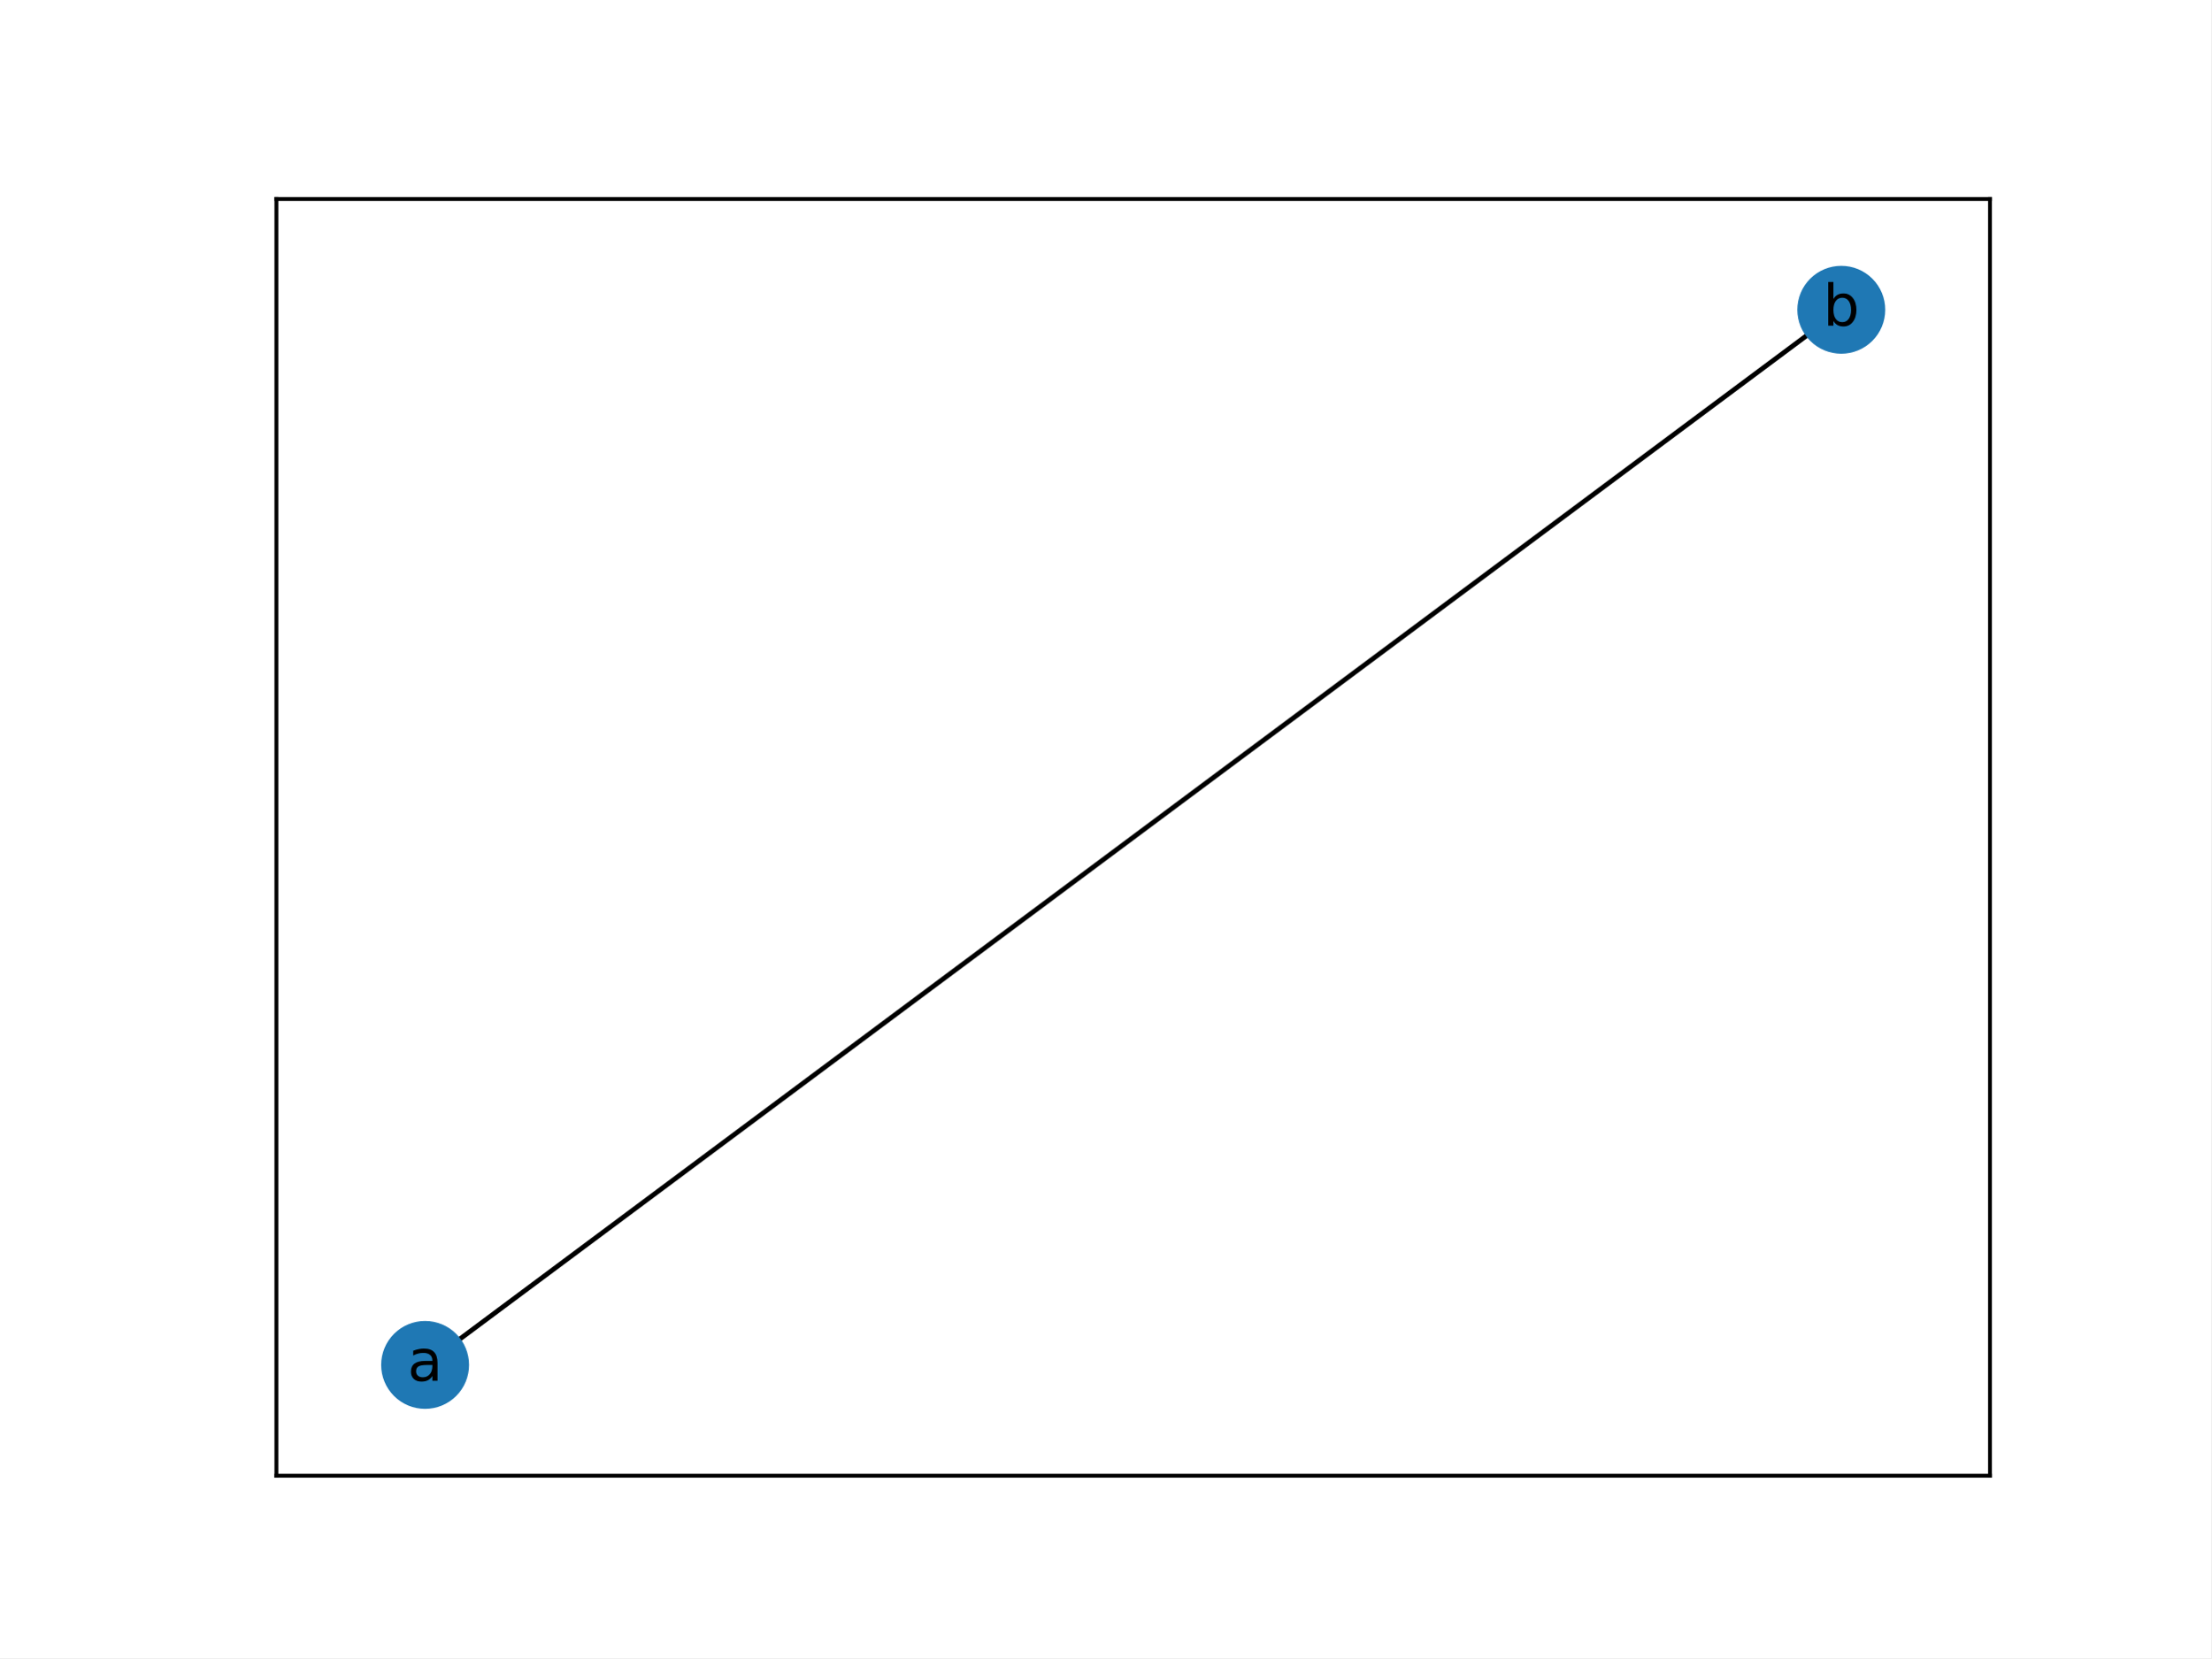
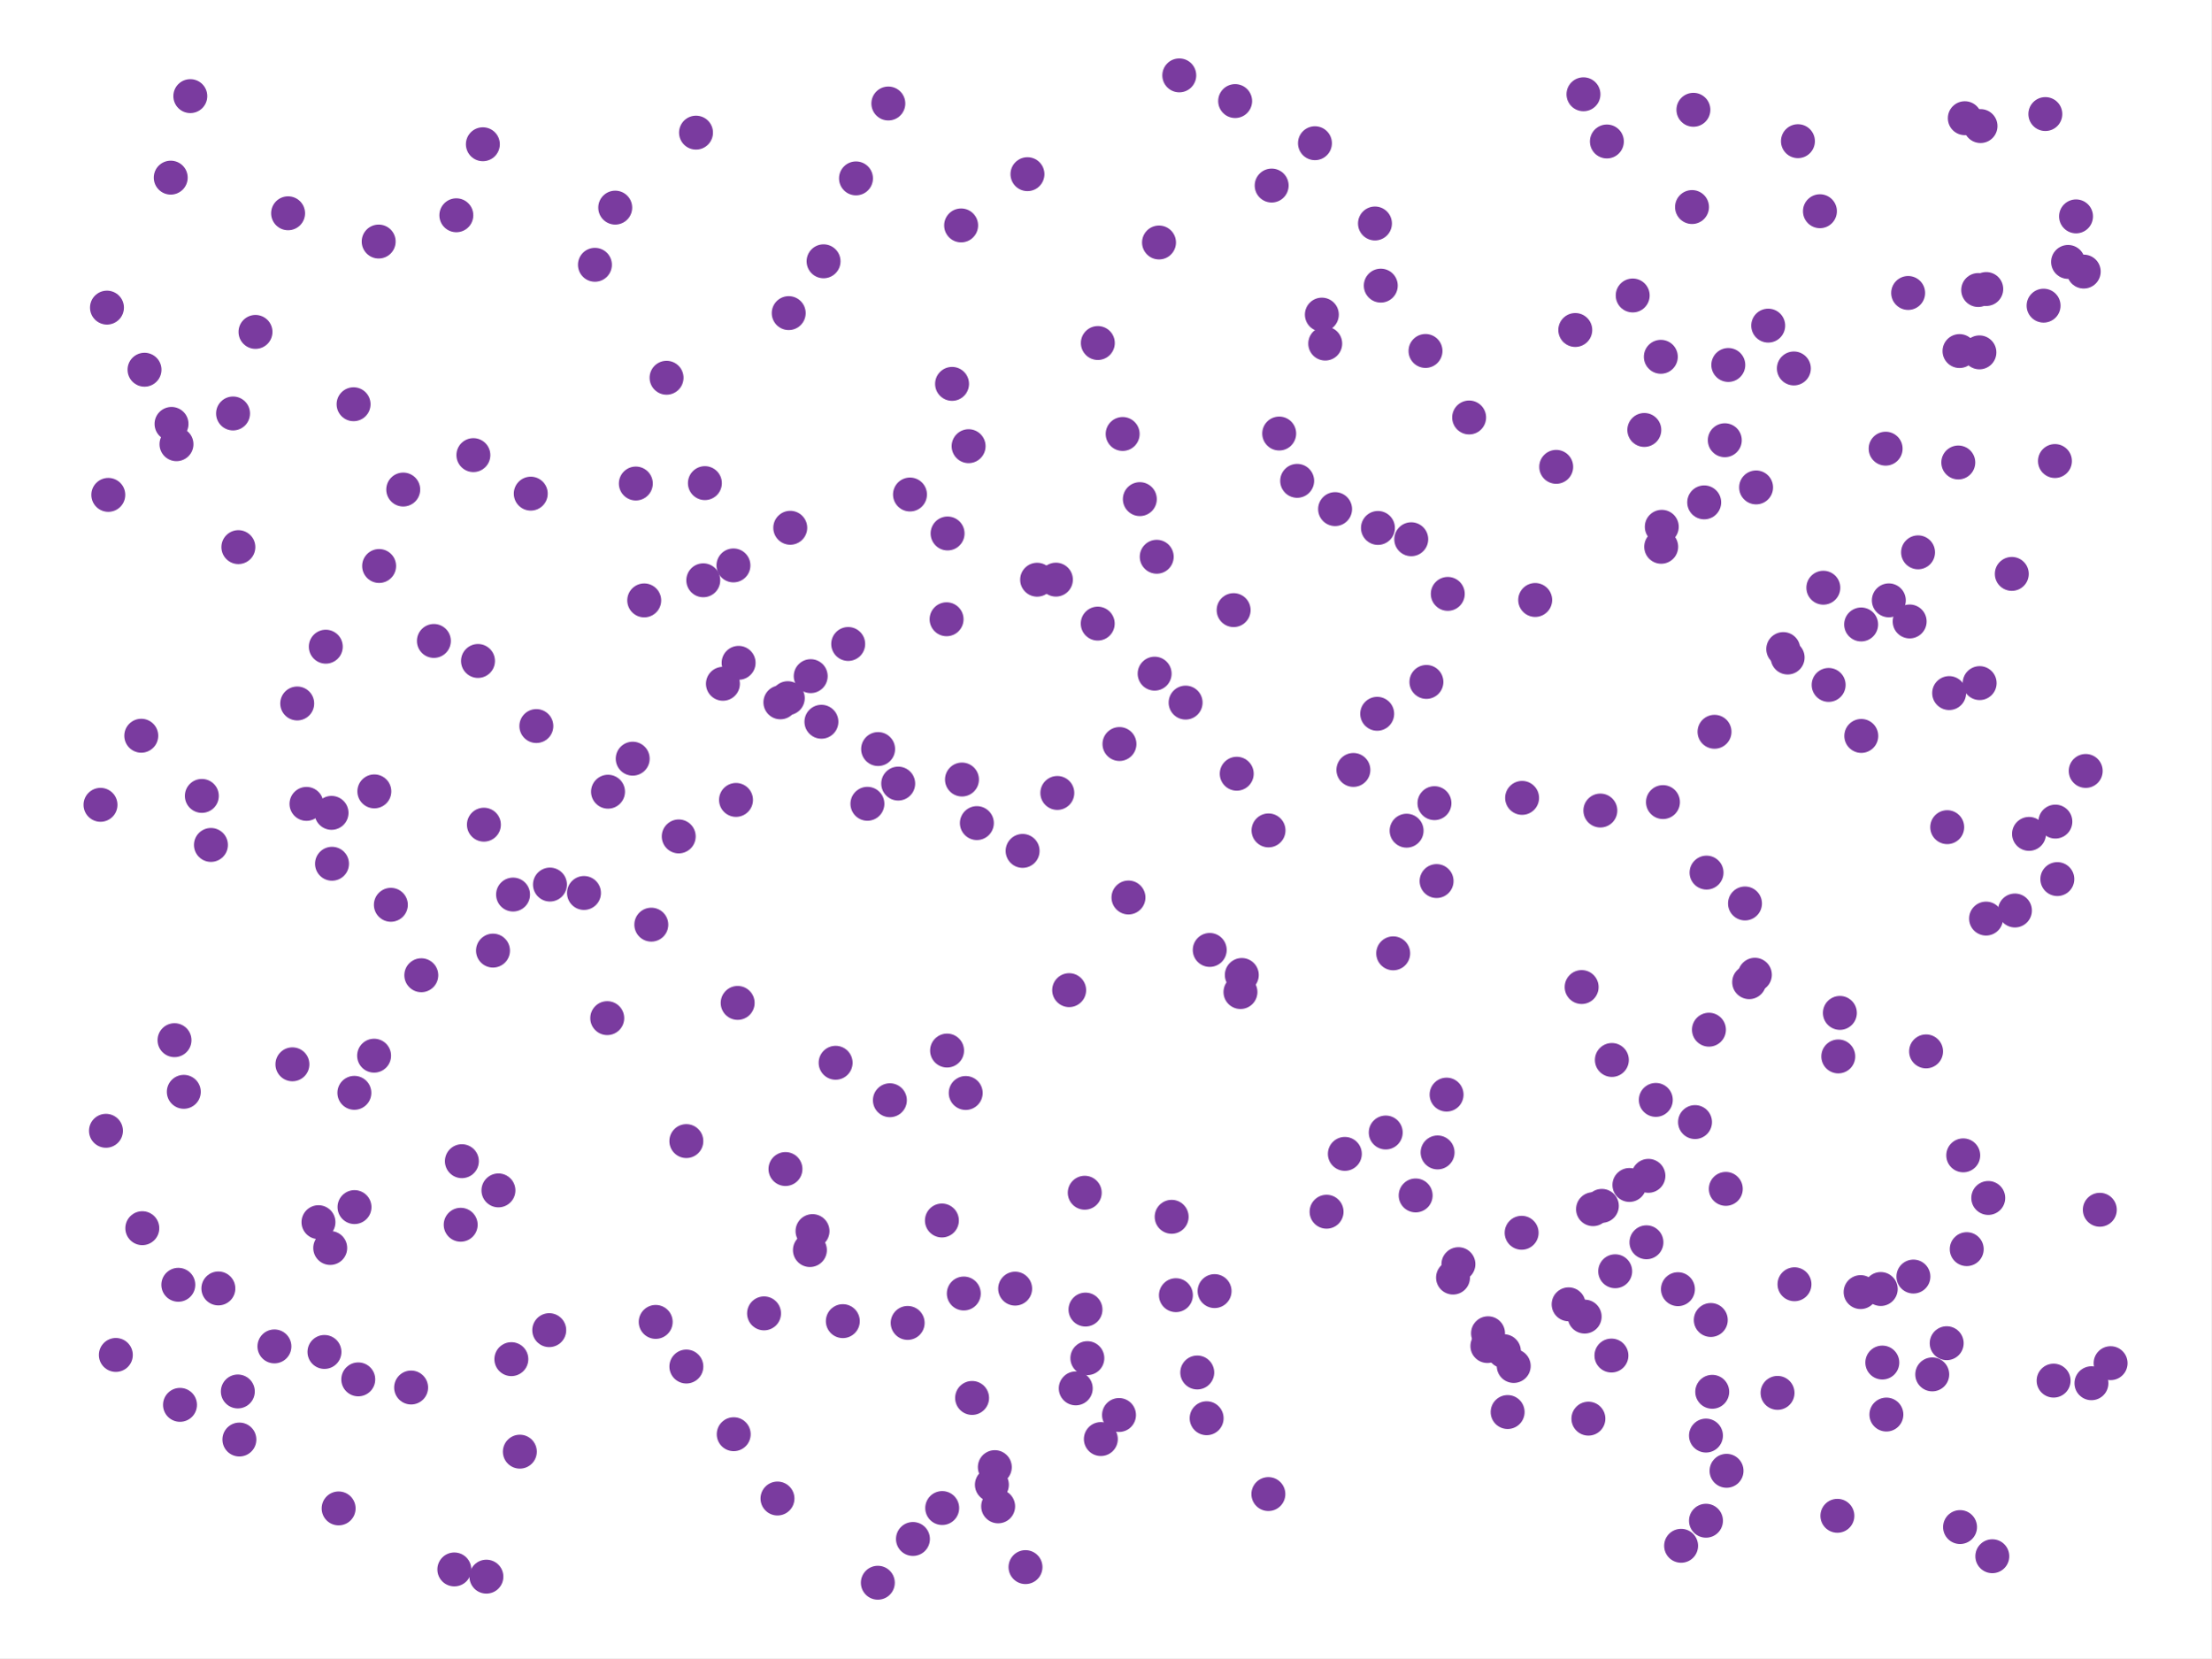
<svg xmlns="http://www.w3.org/2000/svg" xmlns:xlink="http://www.w3.org/1999/xlink" width="460.8pt" height="345.6pt" viewBox="0 0 460.8 345.6" version="1.1">
  <defs>
    <style type="text/css">*{stroke-linejoin: round; stroke-linecap: butt}</style>
  </defs>
  <g id="figure_1">
    <g id="patch_1">
      <path d="M 0 345.6  L 460.8 345.6  L 460.8 0  L 0 0  z " style="fill: #ffffff" />
    </g>
    <g id="axes_1">
-       <g id="patch_2">
-         <path d="M 57.6 307.584  L 414.72 307.584  L 414.72 41.472  L 57.6 41.472  z " style="fill: #ffffff" />
-       </g>
-       <g id="LineCollection_1">
-         <path d="M 88.59 284.492  L 383.73 64.564  " clip-path="url(#p73e279ae81)" style="fill: none; stroke: #000000" />
-       </g>
-       <g id="matplotlib.axis_1">
-         <g id="xtick_1" />
-         <g id="xtick_2" />
-         <g id="xtick_3" />
-         <g id="xtick_4" />
-         <g id="xtick_5" />
-       </g>
-       <g id="matplotlib.axis_2">
-         <g id="ytick_1" />
-         <g id="ytick_2" />
-         <g id="ytick_3" />
-         <g id="ytick_4" />
-         <g id="ytick_5" />
-       </g>
      <g id="PathCollection_1">
        <defs>
-           <path id="m78ef005f2b" d="M 0 8.66  C 2.297 8.66 4.5 7.748 6.124 6.124  C 7.748 4.5 8.66 2.297 8.66 0  C 8.66 -2.297 7.748 -4.5 6.124 -6.124  C 4.5 -7.748 2.297 -8.66 0 -8.66  C -2.297 -8.66 -4.5 -7.748 -6.124 -6.124  C -7.748 -4.5 -8.66 -2.297 -8.66 0  C -8.66 2.297 -7.748 4.5 -6.124 6.124  C -4.5 7.748 -2.297 8.66 0 8.66  z " style="stroke: #1f78b4" />
+           <path id="mbacc2d25f1" d="M 0 3.536  C 0.938 3.536 1.837 3.163 2.5 2.5  C 3.163 1.837 3.536 0.938 3.536 0  C 3.536 -0.938 3.163 -1.837 2.5 -2.5  C 1.837 -3.163 0.938 -3.536 0 -3.536  C -0.938 -3.536 -1.837 -3.163 -2.5 -2.5  C -3.163 -1.837 -3.536 -0.938 -3.536 0  C -3.536 0.938 -3.163 1.837 -2.5 2.5  C -1.837 3.163 -0.938 3.536 0 3.536  z " />
        </defs>
-         <g clip-path="url(#p73e279ae81)">
-           <use xlink:href="#m78ef005f2b" x="88.59" y="284.492" style="fill: #1f78b4; stroke: #1f78b4" />
-           <use xlink:href="#m78ef005f2b" x="383.73" y="64.564" style="fill: #1f78b4; stroke: #1f78b4" />
-         </g>
-       </g>
-       <g id="patch_3">
-         <path d="M 57.6 307.584  L 57.6 41.472  " style="fill: none; stroke: #000000; stroke-width: 0.8; stroke-linejoin: miter; stroke-linecap: square" />
-       </g>
-       <g id="patch_4">
-         <path d="M 414.72 307.584  L 414.72 41.472  " style="fill: none; stroke: #000000; stroke-width: 0.8; stroke-linejoin: miter; stroke-linecap: square" />
-       </g>
-       <g id="patch_5">
-         <path d="M 57.6 307.584  L 414.72 307.584  " style="fill: none; stroke: #000000; stroke-width: 0.8; stroke-linejoin: miter; stroke-linecap: square" />
-       </g>
-       <g id="patch_6">
-         <path d="M 57.6 41.472  L 414.72 41.472  " style="fill: none; stroke: #000000; stroke-width: 0.8; stroke-linejoin: miter; stroke-linecap: square" />
-       </g>
-       <g id="text_1">
-         <g clip-path="url(#p73e279ae81)">
-           <g transform="translate(84.91288 287.8029) scale(0.12 -0.12)">
-             <defs>
-               <path id="DejaVuSans-61" d="M 2194 1759  Q 1497 1759 1228 1600  Q 959 1441 959 1056  Q 959 750 1161 570  Q 1363 391 1709 391  Q 2188 391 2477 730  Q 2766 1069 2766 1631  L 2766 1759  L 2194 1759  z M 3341 1997  L 3341 0  L 2766 0  L 2766 531  Q 2569 213 2275 61  Q 1981 -91 1556 -91  Q 1019 -91 701 211  Q 384 513 384 1019  Q 384 1609 779 1909  Q 1175 2209 1959 2209  L 2766 2209  L 2766 2266  Q 2766 2663 2505 2880  Q 2244 3097 1772 3097  Q 1472 3097 1187 3025  Q 903 2953 641 2809  L 641 3341  Q 956 3463 1253 3523  Q 1550 3584 1831 3584  Q 2591 3584 2966 3190  Q 3341 2797 3341 1997  z " transform="scale(0.015625)" />
-             </defs>
-             <use xlink:href="#DejaVuSans-61" />
-           </g>
-         </g>
-       </g>
-       <g id="text_2">
-         <g clip-path="url(#p73e279ae81)">
-           <g transform="translate(379.9212 67.87561) scale(0.12 -0.12)">
-             <defs>
-               <path id="DejaVuSans-62" d="M 3116 1747  Q 3116 2381 2855 2742  Q 2594 3103 2138 3103  Q 1681 3103 1420 2742  Q 1159 2381 1159 1747  Q 1159 1113 1420 752  Q 1681 391 2138 391  Q 2594 391 2855 752  Q 3116 1113 3116 1747  z M 1159 2969  Q 1341 3281 1617 3432  Q 1894 3584 2278 3584  Q 2916 3584 3314 3078  Q 3713 2572 3713 1747  Q 3713 922 3314 415  Q 2916 -91 2278 -91  Q 1894 -91 1617 61  Q 1341 213 1159 525  L 1159 0  L 581 0  L 581 4863  L 1159 4863  L 1159 2969  z " transform="scale(0.015625)" />
-             </defs>
-             <use xlink:href="#DejaVuSans-62" />
-           </g>
+         <g clip-path="url(#p837f030b6b)">
+           <use xlink:href="#mbacc2d25f1" x="333.834" y="251.342" style="fill: #7a3b9f" />
+           <use xlink:href="#mbacc2d25f1" x="110.609" y="102.889" style="fill: #7a3b9f" />
+           <use xlink:href="#mbacc2d25f1" x="409.873" y="260.363" style="fill: #7a3b9f" />
+           <use xlink:href="#mbacc2d25f1" x="229.419" y="299.946" style="fill: #7a3b9f" />
+           <use xlink:href="#mbacc2d25f1" x="428.343" y="171.246" style="fill: #7a3b9f" />
+           <use xlink:href="#mbacc2d25f1" x="29.44" y="153.349" style="fill: #7a3b9f" />
+           <use xlink:href="#mbacc2d25f1" x="350.349" y="322.192" style="fill: #7a3b9f" />
+           <use xlink:href="#mbacc2d25f1" x="66.369" y="254.739" style="fill: #7a3b9f" />
+           <use xlink:href="#mbacc2d25f1" x="353.25" y="233.875" style="fill: #7a3b9f" />
+           <use xlink:href="#mbacc2d25f1" x="315.465" y="284.712" style="fill: #7a3b9f" />
+           <use xlink:href="#mbacc2d25f1" x="138.911" y="78.735" style="fill: #7a3b9f" />
+           <use xlink:href="#mbacc2d25f1" x="203.582" y="171.557" style="fill: #7a3b9f" />
+           <use xlink:href="#mbacc2d25f1" x="397.979" y="129.53" style="fill: #7a3b9f" />
+           <use xlink:href="#mbacc2d25f1" x="73.685" y="84.253" style="fill: #7a3b9f" />
+           <use xlink:href="#mbacc2d25f1" x="214.124" y="36.3" style="fill: #7a3b9f" />
+           <use xlink:href="#mbacc2d25f1" x="108.334" y="302.573" style="fill: #7a3b9f" />
+           <use xlink:href="#mbacc2d25f1" x="241.064" y="116.044" style="fill: #7a3b9f" />
+           <use xlink:href="#mbacc2d25f1" x="408.366" y="73.17" style="fill: #7a3b9f" />
+           <use xlink:href="#mbacc2d25f1" x="374.695" y="29.425" style="fill: #7a3b9f" />
+           <use xlink:href="#mbacc2d25f1" x="233.297" y="155.077" style="fill: #7a3b9f" />
+           <use xlink:href="#mbacc2d25f1" x="37.161" y="267.791" style="fill: #7a3b9f" />
+           <use xlink:href="#mbacc2d25f1" x="168.951" y="140.929" style="fill: #7a3b9f" />
+           <use xlink:href="#mbacc2d25f1" x="73.849" y="227.781" style="fill: #7a3b9f" />
+           <use xlink:href="#mbacc2d25f1" x="425.889" y="63.705" style="fill: #7a3b9f" />
+           <use xlink:href="#mbacc2d25f1" x="196.294" y="254.39" style="fill: #7a3b9f" />
+           <use xlink:href="#mbacc2d25f1" x="134.256" y="125.14" style="fill: #7a3b9f" />
+           <use xlink:href="#mbacc2d25f1" x="359.456" y="91.754" style="fill: #7a3b9f" />
+           <use xlink:href="#mbacc2d25f1" x="401.401" y="219.143" style="fill: #7a3b9f" />
+           <use xlink:href="#mbacc2d25f1" x="198.412" y="80.011" style="fill: #7a3b9f" />
+           <use xlink:href="#mbacc2d25f1" x="287.761" y="59.532" style="fill: #7a3b9f" />
+           <use xlink:href="#mbacc2d25f1" x="135.733" y="192.728" style="fill: #7a3b9f" />
+           <use xlink:href="#mbacc2d25f1" x="408.481" y="318.288" style="fill: #7a3b9f" />
+           <use xlink:href="#mbacc2d25f1" x="428.754" y="183.23" style="fill: #7a3b9f" />
+           <use xlink:href="#mbacc2d25f1" x="286.547" y="46.58" style="fill: #7a3b9f" />
+           <use xlink:href="#mbacc2d25f1" x="106.922" y="186.453" style="fill: #7a3b9f" />
+           <use xlink:href="#mbacc2d25f1" x="258.797" y="203.218" style="fill: #7a3b9f" />
+           <use xlink:href="#mbacc2d25f1" x="408.115" y="96.392" style="fill: #7a3b9f" />
+           <use xlink:href="#mbacc2d25f1" x="202.586" y="291.375" style="fill: #7a3b9f" />
+           <use xlink:href="#mbacc2d25f1" x="294.107" y="112.392" style="fill: #7a3b9f" />
+           <use xlink:href="#mbacc2d25f1" x="101.363" y="328.623" style="fill: #7a3b9f" />
+           <use xlink:href="#mbacc2d25f1" x="264.363" y="173.08" style="fill: #7a3b9f" />
+           <use xlink:href="#mbacc2d25f1" x="276.462" y="252.564" style="fill: #7a3b9f" />
+           <use xlink:href="#mbacc2d25f1" x="224.189" y="289.383" style="fill: #7a3b9f" />
+           <use xlink:href="#mbacc2d25f1" x="371.637" y="135.284" style="fill: #7a3b9f" />
+           <use xlink:href="#mbacc2d25f1" x="103.874" y="248.115" style="fill: #7a3b9f" />
+           <use xlink:href="#mbacc2d25f1" x="356.836" y="290.095" style="fill: #7a3b9f" />
+           <use xlink:href="#mbacc2d25f1" x="63.872" y="167.553" style="fill: #7a3b9f" />
+           <use xlink:href="#mbacc2d25f1" x="94.682" y="327.119" style="fill: #7a3b9f" />
+           <use xlink:href="#mbacc2d25f1" x="345.078" y="229.253" style="fill: #7a3b9f" />
+           <use xlink:href="#mbacc2d25f1" x="334.879" y="29.487" style="fill: #7a3b9f" />
+           <use xlink:href="#mbacc2d25f1" x="175.645" y="275.366" style="fill: #7a3b9f" />
+           <use xlink:href="#mbacc2d25f1" x="121.703" y="186.123" style="fill: #7a3b9f" />
+           <use xlink:href="#mbacc2d25f1" x="346.568" y="167.179" style="fill: #7a3b9f" />
+           <use xlink:href="#mbacc2d25f1" x="99.613" y="137.766" style="fill: #7a3b9f" />
+           <use xlink:href="#mbacc2d25f1" x="49.886" y="300.044" style="fill: #7a3b9f" />
+           <use xlink:href="#mbacc2d25f1" x="197.269" y="129.072" style="fill: #7a3b9f" />
+           <use xlink:href="#mbacc2d25f1" x="226.607" y="283.081" style="fill: #7a3b9f" />
+           <use xlink:href="#mbacc2d25f1" x="379.28" y="44.023" style="fill: #7a3b9f" />
+           <use xlink:href="#mbacc2d25f1" x="114.609" y="184.37" style="fill: #7a3b9f" />
+           <use xlink:href="#mbacc2d25f1" x="22.568" y="103.145" style="fill: #7a3b9f" />
+           <use xlink:href="#mbacc2d25f1" x="81.455" y="188.589" style="fill: #7a3b9f" />
+           <use xlink:href="#mbacc2d25f1" x="169.33" y="256.599" style="fill: #7a3b9f" />
+           <use xlink:href="#mbacc2d25f1" x="282.05" y="160.476" style="fill: #7a3b9f" />
+           <use xlink:href="#mbacc2d25f1" x="349.69" y="268.707" style="fill: #7a3b9f" />
+           <use xlink:href="#mbacc2d25f1" x="213.114" y="177.355" style="fill: #7a3b9f" />
+           <use xlink:href="#mbacc2d25f1" x="435.862" y="288.31" style="fill: #7a3b9f" />
+           <use xlink:href="#mbacc2d25f1" x="68.817" y="260.119" style="fill: #7a3b9f" />
+           <use xlink:href="#mbacc2d25f1" x="372.55" y="137.047" style="fill: #7a3b9f" />
+           <use xlink:href="#mbacc2d25f1" x="412.262" y="60.448" style="fill: #7a3b9f" />
+           <use xlink:href="#mbacc2d25f1" x="228.77" y="129.979" style="fill: #7a3b9f" />
+           <use xlink:href="#mbacc2d25f1" x="439.855" y="284.129" style="fill: #7a3b9f" />
+           <use xlink:href="#mbacc2d25f1" x="69.19" y="180.034" style="fill: #7a3b9f" />
+           <use xlink:href="#mbacc2d25f1" x="67.614" y="281.789" style="fill: #7a3b9f" />
+           <use xlink:href="#mbacc2d25f1" x="356.535" y="275.128" style="fill: #7a3b9f" />
+           <use xlink:href="#mbacc2d25f1" x="290.347" y="198.702" style="fill: #7a3b9f" />
+           <use xlink:href="#mbacc2d25f1" x="346.322" y="109.799" style="fill: #7a3b9f" />
+           <use xlink:href="#mbacc2d25f1" x="244.175" y="253.621" style="fill: #7a3b9f" />
+           <use xlink:href="#mbacc2d25f1" x="393.638" y="125.131" style="fill: #7a3b9f" />
+           <use xlink:href="#mbacc2d25f1" x="357.311" y="152.526" style="fill: #7a3b9f" />
+           <use xlink:href="#mbacc2d25f1" x="253.122" y="269.106" style="fill: #7a3b9f" />
+           <use xlink:href="#mbacc2d25f1" x="355.649" y="181.877" style="fill: #7a3b9f" />
+           <use xlink:href="#mbacc2d25f1" x="427.977" y="287.769" style="fill: #7a3b9f" />
+           <use xlink:href="#mbacc2d25f1" x="143.037" y="284.829" style="fill: #7a3b9f" />
+           <use xlink:href="#mbacc2d25f1" x="360.184" y="76.069" style="fill: #7a3b9f" />
+           <use xlink:href="#mbacc2d25f1" x="288.79" y="236.05" style="fill: #7a3b9f" />
+           <use xlink:href="#mbacc2d25f1" x="164.69" y="110.005" style="fill: #7a3b9f" />
+           <use xlink:href="#mbacc2d25f1" x="136.648" y="275.527" style="fill: #7a3b9f" />
+           <use xlink:href="#mbacc2d25f1" x="84.032" y="102.034" style="fill: #7a3b9f" />
+           <use xlink:href="#mbacc2d25f1" x="141.447" y="174.335" style="fill: #7a3b9f" />
+           <use xlink:href="#mbacc2d25f1" x="339.575" y="246.984" style="fill: #7a3b9f" />
+           <use xlink:href="#mbacc2d25f1" x="111.776" y="151.33" style="fill: #7a3b9f" />
+           <use xlink:href="#mbacc2d25f1" x="67.895" y="134.79" style="fill: #7a3b9f" />
+           <use xlink:href="#mbacc2d25f1" x="265.018" y="38.674" style="fill: #7a3b9f" />
+           <use xlink:href="#mbacc2d25f1" x="314.195" y="294.312" style="fill: #7a3b9f" />
+           <use xlink:href="#mbacc2d25f1" x="319.938" y="125.054" style="fill: #7a3b9f" />
+           <use xlink:href="#mbacc2d25f1" x="309.978" y="280.558" style="fill: #7a3b9f" />
+           <use xlink:href="#mbacc2d25f1" x="266.589" y="90.359" style="fill: #7a3b9f" />
+           <use xlink:href="#mbacc2d25f1" x="74.661" y="287.506" style="fill: #7a3b9f" />
+           <use xlink:href="#mbacc2d25f1" x="432.653" y="45.099" style="fill: #7a3b9f" />
+           <use xlink:href="#mbacc2d25f1" x="78.012" y="164.947" style="fill: #7a3b9f" />
+           <use xlink:href="#mbacc2d25f1" x="174.145" y="221.515" style="fill: #7a3b9f" />
+           <use xlink:href="#mbacc2d25f1" x="346.2" y="113.964" style="fill: #7a3b9f" />
+           <use xlink:href="#mbacc2d25f1" x="187.187" y="163.324" style="fill: #7a3b9f" />
+           <use xlink:href="#mbacc2d25f1" x="96.255" y="242.028" style="fill: #7a3b9f" />
+           <use xlink:href="#mbacc2d25f1" x="143.034" y="237.841" style="fill: #7a3b9f" />
+           <use xlink:href="#mbacc2d25f1" x="146.563" y="120.948" style="fill: #7a3b9f" />
+           <use xlink:href="#mbacc2d25f1" x="355.529" y="299.22" style="fill: #7a3b9f" />
+           <use xlink:href="#mbacc2d25f1" x="42.063" y="165.891" style="fill: #7a3b9f" />
+           <use xlink:href="#mbacc2d25f1" x="293.14" y="173.14" style="fill: #7a3b9f" />
+           <use xlink:href="#mbacc2d25f1" x="368.502" y="67.869" style="fill: #7a3b9f" />
+           <use xlink:href="#mbacc2d25f1" x="340.261" y="61.584" style="fill: #7a3b9f" />
+           <use xlink:href="#mbacc2d25f1" x="197.477" y="111.191" style="fill: #7a3b9f" />
+           <use xlink:href="#mbacc2d25f1" x="365.723" y="203.17" style="fill: #7a3b9f" />
+           <use xlink:href="#mbacc2d25f1" x="182.941" y="329.891" style="fill: #7a3b9f" />
+           <use xlink:href="#mbacc2d25f1" x="126.711" y="165.016" style="fill: #7a3b9f" />
+           <use xlink:href="#mbacc2d25f1" x="87.798" y="203.268" style="fill: #7a3b9f" />
+           <use xlink:href="#mbacc2d25f1" x="415.204" y="324.366" style="fill: #7a3b9f" />
+           <use xlink:href="#mbacc2d25f1" x="70.568" y="314.401" style="fill: #7a3b9f" />
+           <use xlink:href="#mbacc2d25f1" x="379.989" y="122.497" style="fill: #7a3b9f" />
+           <use xlink:href="#mbacc2d25f1" x="359.821" y="306.563" style="fill: #7a3b9f" />
+           <use xlink:href="#mbacc2d25f1" x="324.318" y="97.304" style="fill: #7a3b9f" />
+           <use xlink:href="#mbacc2d25f1" x="37.511" y="292.817" style="fill: #7a3b9f" />
+           <use xlink:href="#mbacc2d25f1" x="45.506" y="268.553" style="fill: #7a3b9f" />
+           <use xlink:href="#mbacc2d25f1" x="200.3" y="46.982" style="fill: #7a3b9f" />
+           <use xlink:href="#mbacc2d25f1" x="352.623" y="43.153" style="fill: #7a3b9f" />
+           <use xlink:href="#mbacc2d25f1" x="114.46" y="277.245" style="fill: #7a3b9f" />
+           <use xlink:href="#mbacc2d25f1" x="391.952" y="268.672" style="fill: #7a3b9f" />
+           <use xlink:href="#mbacc2d25f1" x="22.082" y="235.693" style="fill: #7a3b9f" />
+           <use xlink:href="#mbacc2d25f1" x="297.079" y="73.149" style="fill: #7a3b9f" />
+           <use xlink:href="#mbacc2d25f1" x="132.507" y="100.78" style="fill: #7a3b9f" />
+           <use xlink:href="#mbacc2d25f1" x="237.544" y="104.032" style="fill: #7a3b9f" />
+           <use xlink:href="#mbacc2d25f1" x="207.322" y="305.796" style="fill: #7a3b9f" />
+           <use xlink:href="#mbacc2d25f1" x="128.212" y="43.275" style="fill: #7a3b9f" />
+           <use xlink:href="#mbacc2d25f1" x="245.765" y="15.709" style="fill: #7a3b9f" />
+           <use xlink:href="#mbacc2d25f1" x="73.877" y="251.596" style="fill: #7a3b9f" />
+           <use xlink:href="#mbacc2d25f1" x="406.209" y="144.458" style="fill: #7a3b9f" />
+           <use xlink:href="#mbacc2d25f1" x="168.785" y="260.554" style="fill: #7a3b9f" />
+           <use xlink:href="#mbacc2d25f1" x="226.062" y="248.604" style="fill: #7a3b9f" />
+           <use xlink:href="#mbacc2d25f1" x="287.011" y="148.777" style="fill: #7a3b9f" />
+           <use xlink:href="#mbacc2d25f1" x="146.9" y="100.698" style="fill: #7a3b9f" />
+           <use xlink:href="#mbacc2d25f1" x="180.769" y="167.535" style="fill: #7a3b9f" />
+           <use xlink:href="#mbacc2d25f1" x="201.86" y="92.997" style="fill: #7a3b9f" />
+           <use xlink:href="#mbacc2d25f1" x="100.628" y="30.064" style="fill: #7a3b9f" />
+           <use xlink:href="#mbacc2d25f1" x="317.114" y="256.95" style="fill: #7a3b9f" />
+           <use xlink:href="#mbacc2d25f1" x="356.152" y="214.621" style="fill: #7a3b9f" />
+           <use xlink:href="#mbacc2d25f1" x="241.542" y="50.54" style="fill: #7a3b9f" />
+           <use xlink:href="#mbacc2d25f1" x="370.445" y="290.322" style="fill: #7a3b9f" />
+           <use xlink:href="#mbacc2d25f1" x="274.039" y="29.849" style="fill: #7a3b9f" />
+           <use xlink:href="#mbacc2d25f1" x="152.906" y="298.934" style="fill: #7a3b9f" />
+           <use xlink:href="#mbacc2d25f1" x="412.565" y="142.38" style="fill: #7a3b9f" />
+           <use xlink:href="#mbacc2d25f1" x="90.421" y="133.591" style="fill: #7a3b9f" />
+           <use xlink:href="#mbacc2d25f1" x="434.668" y="160.688" style="fill: #7a3b9f" />
+           <use xlink:href="#mbacc2d25f1" x="412.747" y="26.276" style="fill: #7a3b9f" />
+           <use xlink:href="#mbacc2d25f1" x="343.125" y="258.933" style="fill: #7a3b9f" />
+           <use xlink:href="#mbacc2d25f1" x="301.471" y="228.151" style="fill: #7a3b9f" />
+           <use xlink:href="#mbacc2d25f1" x="363.663" y="188.311" style="fill: #7a3b9f" />
+           <use xlink:href="#mbacc2d25f1" x="387.754" y="269.314" style="fill: #7a3b9f" />
+           <use xlink:href="#mbacc2d25f1" x="228.792" y="71.493" style="fill: #7a3b9f" />
+           <use xlink:href="#mbacc2d25f1" x="257.408" y="21.065" style="fill: #7a3b9f" />
+           <use xlink:href="#mbacc2d25f1" x="264.332" y="311.411" style="fill: #7a3b9f" />
+           <use xlink:href="#mbacc2d25f1" x="213.716" y="326.634" style="fill: #7a3b9f" />
+           <use xlink:href="#mbacc2d25f1" x="49.562" y="290.026" style="fill: #7a3b9f" />
+           <use xlink:href="#mbacc2d25f1" x="220.348" y="165.274" style="fill: #7a3b9f" />
+           <use xlink:href="#mbacc2d25f1" x="78.914" y="50.343" style="fill: #7a3b9f" />
+           <use xlink:href="#mbacc2d25f1" x="405.805" y="172.407" style="fill: #7a3b9f" />
+           <use xlink:href="#mbacc2d25f1" x="387.898" y="153.39" style="fill: #7a3b9f" />
+           <use xlink:href="#mbacc2d25f1" x="330.248" y="274.42" style="fill: #7a3b9f" />
+           <use xlink:href="#mbacc2d25f1" x="251.466" y="295.605" style="fill: #7a3b9f" />
+           <use xlink:href="#mbacc2d25f1" x="131.856" y="158.132" style="fill: #7a3b9f" />
+           <use xlink:href="#mbacc2d25f1" x="343.537" y="245.08" style="fill: #7a3b9f" />
+           <use xlink:href="#mbacc2d25f1" x="102.74" y="198.137" style="fill: #7a3b9f" />
+           <use xlink:href="#mbacc2d25f1" x="257.74" y="161.269" style="fill: #7a3b9f" />
+           <use xlink:href="#mbacc2d25f1" x="365.976" y="101.592" style="fill: #7a3b9f" />
+           <use xlink:href="#mbacc2d25f1" x="201.256" y="227.812" style="fill: #7a3b9f" />
+           <use xlink:href="#mbacc2d25f1" x="414.36" y="249.694" style="fill: #7a3b9f" />
+           <use xlink:href="#mbacc2d25f1" x="185.454" y="229.323" style="fill: #7a3b9f" />
+           <use xlink:href="#mbacc2d25f1" x="330" y="19.651" style="fill: #7a3b9f" />
+           <use xlink:href="#mbacc2d25f1" x="328.292" y="68.781" style="fill: #7a3b9f" />
+           <use xlink:href="#mbacc2d25f1" x="152.85" y="117.849" style="fill: #7a3b9f" />
+           <use xlink:href="#mbacc2d25f1" x="39.66" y="20.034" style="fill: #7a3b9f" />
+           <use xlink:href="#mbacc2d25f1" x="302.814" y="266.29" style="fill: #7a3b9f" />
+           <use xlink:href="#mbacc2d25f1" x="235.175" y="187.066" style="fill: #7a3b9f" />
+           <use xlink:href="#mbacc2d25f1" x="409.144" y="240.812" style="fill: #7a3b9f" />
+           <use xlink:href="#mbacc2d25f1" x="422.854" y="173.807" style="fill: #7a3b9f" />
+           <use xlink:href="#mbacc2d25f1" x="381.095" y="142.758" style="fill: #7a3b9f" />
+           <use xlink:href="#mbacc2d25f1" x="392.281" y="283.999" style="fill: #7a3b9f" />
+           <use xlink:href="#mbacc2d25f1" x="252.11" y="197.998" style="fill: #7a3b9f" />
+           <use xlink:href="#mbacc2d25f1" x="159.228" y="273.75" style="fill: #7a3b9f" />
+           <use xlink:href="#mbacc2d25f1" x="383.438" y="211.122" style="fill: #7a3b9f" />
+           <use xlink:href="#mbacc2d25f1" x="276.182" y="71.611" style="fill: #7a3b9f" />
+           <use xlink:href="#mbacc2d25f1" x="185.13" y="21.572" style="fill: #7a3b9f" />
+           <use xlink:href="#mbacc2d25f1" x="333.519" y="168.941" style="fill: #7a3b9f" />
+           <use xlink:href="#mbacc2d25f1" x="402.686" y="286.467" style="fill: #7a3b9f" />
+           <use xlink:href="#mbacc2d25f1" x="258.516" y="206.771" style="fill: #7a3b9f" />
+           <use xlink:href="#mbacc2d25f1" x="336.613" y="264.972" style="fill: #7a3b9f" />
+           <use xlink:href="#mbacc2d25f1" x="335.829" y="282.538" style="fill: #7a3b9f" />
+           <use xlink:href="#mbacc2d25f1" x="69.09" y="169.426" style="fill: #7a3b9f" />
+           <use xlink:href="#mbacc2d25f1" x="126.549" y="212.212" style="fill: #7a3b9f" />
+           <use xlink:href="#mbacc2d25f1" x="278.237" y="106.111" style="fill: #7a3b9f" />
+           <use xlink:href="#mbacc2d25f1" x="176.764" y="134.225" style="fill: #7a3b9f" />
+           <use xlink:href="#mbacc2d25f1" x="303.94" y="263.491" style="fill: #7a3b9f" />
+           <use xlink:href="#mbacc2d25f1" x="301.723" y="123.784" style="fill: #7a3b9f" />
+           <use xlink:href="#mbacc2d25f1" x="216.139" y="120.828" style="fill: #7a3b9f" />
+           <use xlink:href="#mbacc2d25f1" x="382.918" y="315.942" style="fill: #7a3b9f" />
+           <use xlink:href="#mbacc2d25f1" x="162.632" y="146.391" style="fill: #7a3b9f" />
+           <use xlink:href="#mbacc2d25f1" x="189.157" y="275.738" style="fill: #7a3b9f" />
+           <use xlink:href="#mbacc2d25f1" x="150.657" y="142.522" style="fill: #7a3b9f" />
+           <use xlink:href="#mbacc2d25f1" x="342.681" y="89.616" style="fill: #7a3b9f" />
+           <use xlink:href="#mbacc2d25f1" x="346.123" y="74.366" style="fill: #7a3b9f" />
+           <use xlink:href="#mbacc2d25f1" x="247.084" y="146.444" style="fill: #7a3b9f" />
+           <use xlink:href="#mbacc2d25f1" x="297.269" y="142.136" style="fill: #7a3b9f" />
+           <use xlink:href="#mbacc2d25f1" x="29.656" y="255.993" style="fill: #7a3b9f" />
+           <use xlink:href="#mbacc2d25f1" x="295.027" y="249.167" style="fill: #7a3b9f" />
+           <use xlink:href="#mbacc2d25f1" x="331.994" y="252.029" style="fill: #7a3b9f" />
+           <use xlink:href="#mbacc2d25f1" x="355.162" y="104.707" style="fill: #7a3b9f" />
+           <use xlink:href="#mbacc2d25f1" x="430.992" y="54.592" style="fill: #7a3b9f" />
+           <use xlink:href="#mbacc2d25f1" x="164.368" y="65.261" style="fill: #7a3b9f" />
+           <use xlink:href="#mbacc2d25f1" x="233.205" y="294.93" style="fill: #7a3b9f" />
+           <use xlink:href="#mbacc2d25f1" x="240.628" y="140.41" style="fill: #7a3b9f" />
+           <use xlink:href="#mbacc2d25f1" x="171.183" y="150.436" style="fill: #7a3b9f" />
+           <use xlink:href="#mbacc2d25f1" x="359.663" y="247.801" style="fill: #7a3b9f" />
+           <use xlink:href="#mbacc2d25f1" x="100.845" y="171.888" style="fill: #7a3b9f" />
+           <use xlink:href="#mbacc2d25f1" x="106.565" y="283.289" style="fill: #7a3b9f" />
+           <use xlink:href="#mbacc2d25f1" x="162.027" y="312.338" style="fill: #7a3b9f" />
+           <use xlink:href="#mbacc2d25f1" x="98.652" y="94.857" style="fill: #7a3b9f" />
+           <use xlink:href="#mbacc2d25f1" x="397.665" y="61.062" style="fill: #7a3b9f" />
+           <use xlink:href="#mbacc2d25f1" x="53.243" y="69.179" style="fill: #7a3b9f" />
+           <use xlink:href="#mbacc2d25f1" x="61.939" y="146.625" style="fill: #7a3b9f" />
+           <use xlink:href="#mbacc2d25f1" x="419.919" y="189.776" style="fill: #7a3b9f" />
+           <use xlink:href="#mbacc2d25f1" x="409.473" y="24.637" style="fill: #7a3b9f" />
+           <use xlink:href="#mbacc2d25f1" x="434.256" y="56.603" style="fill: #7a3b9f" />
+           <use xlink:href="#mbacc2d25f1" x="178.389" y="37.181" style="fill: #7a3b9f" />
+           <use xlink:href="#mbacc2d25f1" x="226.218" y="272.955" style="fill: #7a3b9f" />
+           <use xlink:href="#mbacc2d25f1" x="43.958" y="176.111" style="fill: #7a3b9f" />
+           <use xlink:href="#mbacc2d25f1" x="398.759" y="266.076" style="fill: #7a3b9f" />
+           <use xlink:href="#mbacc2d25f1" x="413.9" y="191.462" style="fill: #7a3b9f" />
+           <use xlink:href="#mbacc2d25f1" x="35.58" y="37.023" style="fill: #7a3b9f" />
+           <use xlink:href="#mbacc2d25f1" x="164.173" y="145.52" style="fill: #7a3b9f" />
+           <use xlink:href="#mbacc2d25f1" x="35.745" y="88.355" style="fill: #7a3b9f" />
+           <use xlink:href="#mbacc2d25f1" x="387.867" y="130.155" style="fill: #7a3b9f" />
+           <use xlink:href="#mbacc2d25f1" x="299.596" y="240.204" style="fill: #7a3b9f" />
+           <use xlink:href="#mbacc2d25f1" x="280.269" y="240.505" style="fill: #7a3b9f" />
+           <use xlink:href="#mbacc2d25f1" x="211.558" y="268.595" style="fill: #7a3b9f" />
+           <use xlink:href="#mbacc2d25f1" x="306.173" y="87.011" style="fill: #7a3b9f" />
+           <use xlink:href="#mbacc2d25f1" x="208.016" y="313.972" style="fill: #7a3b9f" />
+           <use xlink:href="#mbacc2d25f1" x="257.092" y="127.165" style="fill: #7a3b9f" />
+           <use xlink:href="#mbacc2d25f1" x="36.367" y="216.806" style="fill: #7a3b9f" />
+           <use xlink:href="#mbacc2d25f1" x="313.42" y="281.633" style="fill: #7a3b9f" />
+           <use xlink:href="#mbacc2d25f1" x="60.938" y="221.837" style="fill: #7a3b9f" />
+           <use xlink:href="#mbacc2d25f1" x="20.945" y="167.75" style="fill: #7a3b9f" />
+           <use xlink:href="#mbacc2d25f1" x="419.265" y="119.616" style="fill: #7a3b9f" />
+           <use xlink:href="#mbacc2d25f1" x="298.947" y="167.403" style="fill: #7a3b9f" />
+           <use xlink:href="#mbacc2d25f1" x="437.608" y="252.154" style="fill: #7a3b9f" />
+           <use xlink:href="#mbacc2d25f1" x="153.926" y="138.155" style="fill: #7a3b9f" />
+           <use xlink:href="#mbacc2d25f1" x="233.965" y="90.451" style="fill: #7a3b9f" />
+           <use xlink:href="#mbacc2d25f1" x="373.849" y="76.796" style="fill: #7a3b9f" />
+           <use xlink:href="#mbacc2d25f1" x="38.303" y="227.57" style="fill: #7a3b9f" />
+           <use xlink:href="#mbacc2d25f1" x="182.999" y="156.125" style="fill: #7a3b9f" />
+           <use xlink:href="#mbacc2d25f1" x="197.37" y="218.97" style="fill: #7a3b9f" />
+           <use xlink:href="#mbacc2d25f1" x="190.26" y="320.772" style="fill: #7a3b9f" />
+           <use xlink:href="#mbacc2d25f1" x="335.919" y="220.931" style="fill: #7a3b9f" />
+           <use xlink:href="#mbacc2d25f1" x="123.982" y="55.188" style="fill: #7a3b9f" />
+           <use xlink:href="#mbacc2d25f1" x="222.814" y="206.377" style="fill: #7a3b9f" />
+           <use xlink:href="#mbacc2d25f1" x="153.385" y="166.727" style="fill: #7a3b9f" />
+           <use xlink:href="#mbacc2d25f1" x="163.691" y="243.662" style="fill: #7a3b9f" />
+           <use xlink:href="#mbacc2d25f1" x="329.621" y="205.732" style="fill: #7a3b9f" />
+           <use xlink:href="#mbacc2d25f1" x="171.63" y="54.462" style="fill: #7a3b9f" />
+           <use xlink:href="#mbacc2d25f1" x="249.511" y="286.07" style="fill: #7a3b9f" />
+           <use xlink:href="#mbacc2d25f1" x="412.516" y="73.445" style="fill: #7a3b9f" />
+           <use xlink:href="#mbacc2d25f1" x="317.21" y="166.305" style="fill: #7a3b9f" />
+           <use xlink:href="#mbacc2d25f1" x="275.478" y="65.574" style="fill: #7a3b9f" />
+           <use xlink:href="#mbacc2d25f1" x="310.112" y="277.893" style="fill: #7a3b9f" />
+           <use xlink:href="#mbacc2d25f1" x="426.256" y="23.771" style="fill: #7a3b9f" />
+           <use xlink:href="#mbacc2d25f1" x="326.904" y="271.862" style="fill: #7a3b9f" />
+           <use xlink:href="#mbacc2d25f1" x="364.533" y="204.714" style="fill: #7a3b9f" />
+           <use xlink:href="#mbacc2d25f1" x="49.675" y="114.035" style="fill: #7a3b9f" />
+           <use xlink:href="#mbacc2d25f1" x="79.007" y="117.97" style="fill: #7a3b9f" />
+           <use xlink:href="#mbacc2d25f1" x="373.978" y="267.68" style="fill: #7a3b9f" />
+           <use xlink:href="#mbacc2d25f1" x="57.189" y="280.634" style="fill: #7a3b9f" />
+           <use xlink:href="#mbacc2d25f1" x="96.006" y="255.278" style="fill: #7a3b9f" />
+           <use xlink:href="#mbacc2d25f1" x="331.029" y="295.693" style="fill: #7a3b9f" />
+           <use xlink:href="#mbacc2d25f1" x="200.476" y="162.477" style="fill: #7a3b9f" />
+           <use xlink:href="#mbacc2d25f1" x="60.036" y="44.452" style="fill: #7a3b9f" />
+           <use xlink:href="#mbacc2d25f1" x="355.532" y="316.966" style="fill: #7a3b9f" />
+           <use xlink:href="#mbacc2d25f1" x="200.856" y="269.608" style="fill: #7a3b9f" />
+           <use xlink:href="#mbacc2d25f1" x="393.129" y="294.838" style="fill: #7a3b9f" />
+           <use xlink:href="#mbacc2d25f1" x="48.566" y="86.179" style="fill: #7a3b9f" />
+           <use xlink:href="#mbacc2d25f1" x="299.389" y="183.641" style="fill: #7a3b9f" />
+           <use xlink:href="#mbacc2d25f1" x="24.141" y="282.415" style="fill: #7a3b9f" />
+           <use xlink:href="#mbacc2d25f1" x="270.333" y="100.222" style="fill: #7a3b9f" />
+           <use xlink:href="#mbacc2d25f1" x="405.697" y="279.967" style="fill: #7a3b9f" />
+           <use xlink:href="#mbacc2d25f1" x="220.054" y="120.812" style="fill: #7a3b9f" />
+           <use xlink:href="#mbacc2d25f1" x="428.256" y="96.093" style="fill: #7a3b9f" />
+           <use xlink:href="#mbacc2d25f1" x="22.291" y="64.113" style="fill: #7a3b9f" />
+           <use xlink:href="#mbacc2d25f1" x="95.099" y="44.868" style="fill: #7a3b9f" />
+           <use xlink:href="#mbacc2d25f1" x="145.049" y="27.645" style="fill: #7a3b9f" />
+           <use xlink:href="#mbacc2d25f1" x="352.91" y="22.882" style="fill: #7a3b9f" />
+           <use xlink:href="#mbacc2d25f1" x="30.117" y="77.059" style="fill: #7a3b9f" />
+           <use xlink:href="#mbacc2d25f1" x="383.104" y="220.193" style="fill: #7a3b9f" />
+           <use xlink:href="#mbacc2d25f1" x="392.971" y="93.515" style="fill: #7a3b9f" />
+           <use xlink:href="#mbacc2d25f1" x="77.962" y="220.038" style="fill: #7a3b9f" />
+           <use xlink:href="#mbacc2d25f1" x="85.675" y="289.203" style="fill: #7a3b9f" />
+           <use xlink:href="#mbacc2d25f1" x="206.712" y="309.466" style="fill: #7a3b9f" />
+           <use xlink:href="#mbacc2d25f1" x="36.778" y="92.586" style="fill: #7a3b9f" />
+           <use xlink:href="#mbacc2d25f1" x="399.73" y="115.123" style="fill: #7a3b9f" />
+           <use xlink:href="#mbacc2d25f1" x="196.357" y="314.324" style="fill: #7a3b9f" />
+           <use xlink:href="#mbacc2d25f1" x="413.942" y="60.239" style="fill: #7a3b9f" />
+           <use xlink:href="#mbacc2d25f1" x="245.063" y="269.957" style="fill: #7a3b9f" />
+           <use xlink:href="#mbacc2d25f1" x="287.168" y="110.039" style="fill: #7a3b9f" />
+           <use xlink:href="#mbacc2d25f1" x="189.642" y="103.069" style="fill: #7a3b9f" />
+           <use xlink:href="#mbacc2d25f1" x="153.729" y="209.039" style="fill: #7a3b9f" />
        </g>
      </g>
    </g>
  </g>
  <defs>
-     <clipPath id="p73e279ae81">
-       <rect x="57.6" y="41.472" width="357.12" height="266.112" />
+     <clipPath id="p837f030b6b">
+       <rect x="0" y="0" width="460.8" height="345.6" />
    </clipPath>
  </defs>
</svg>
